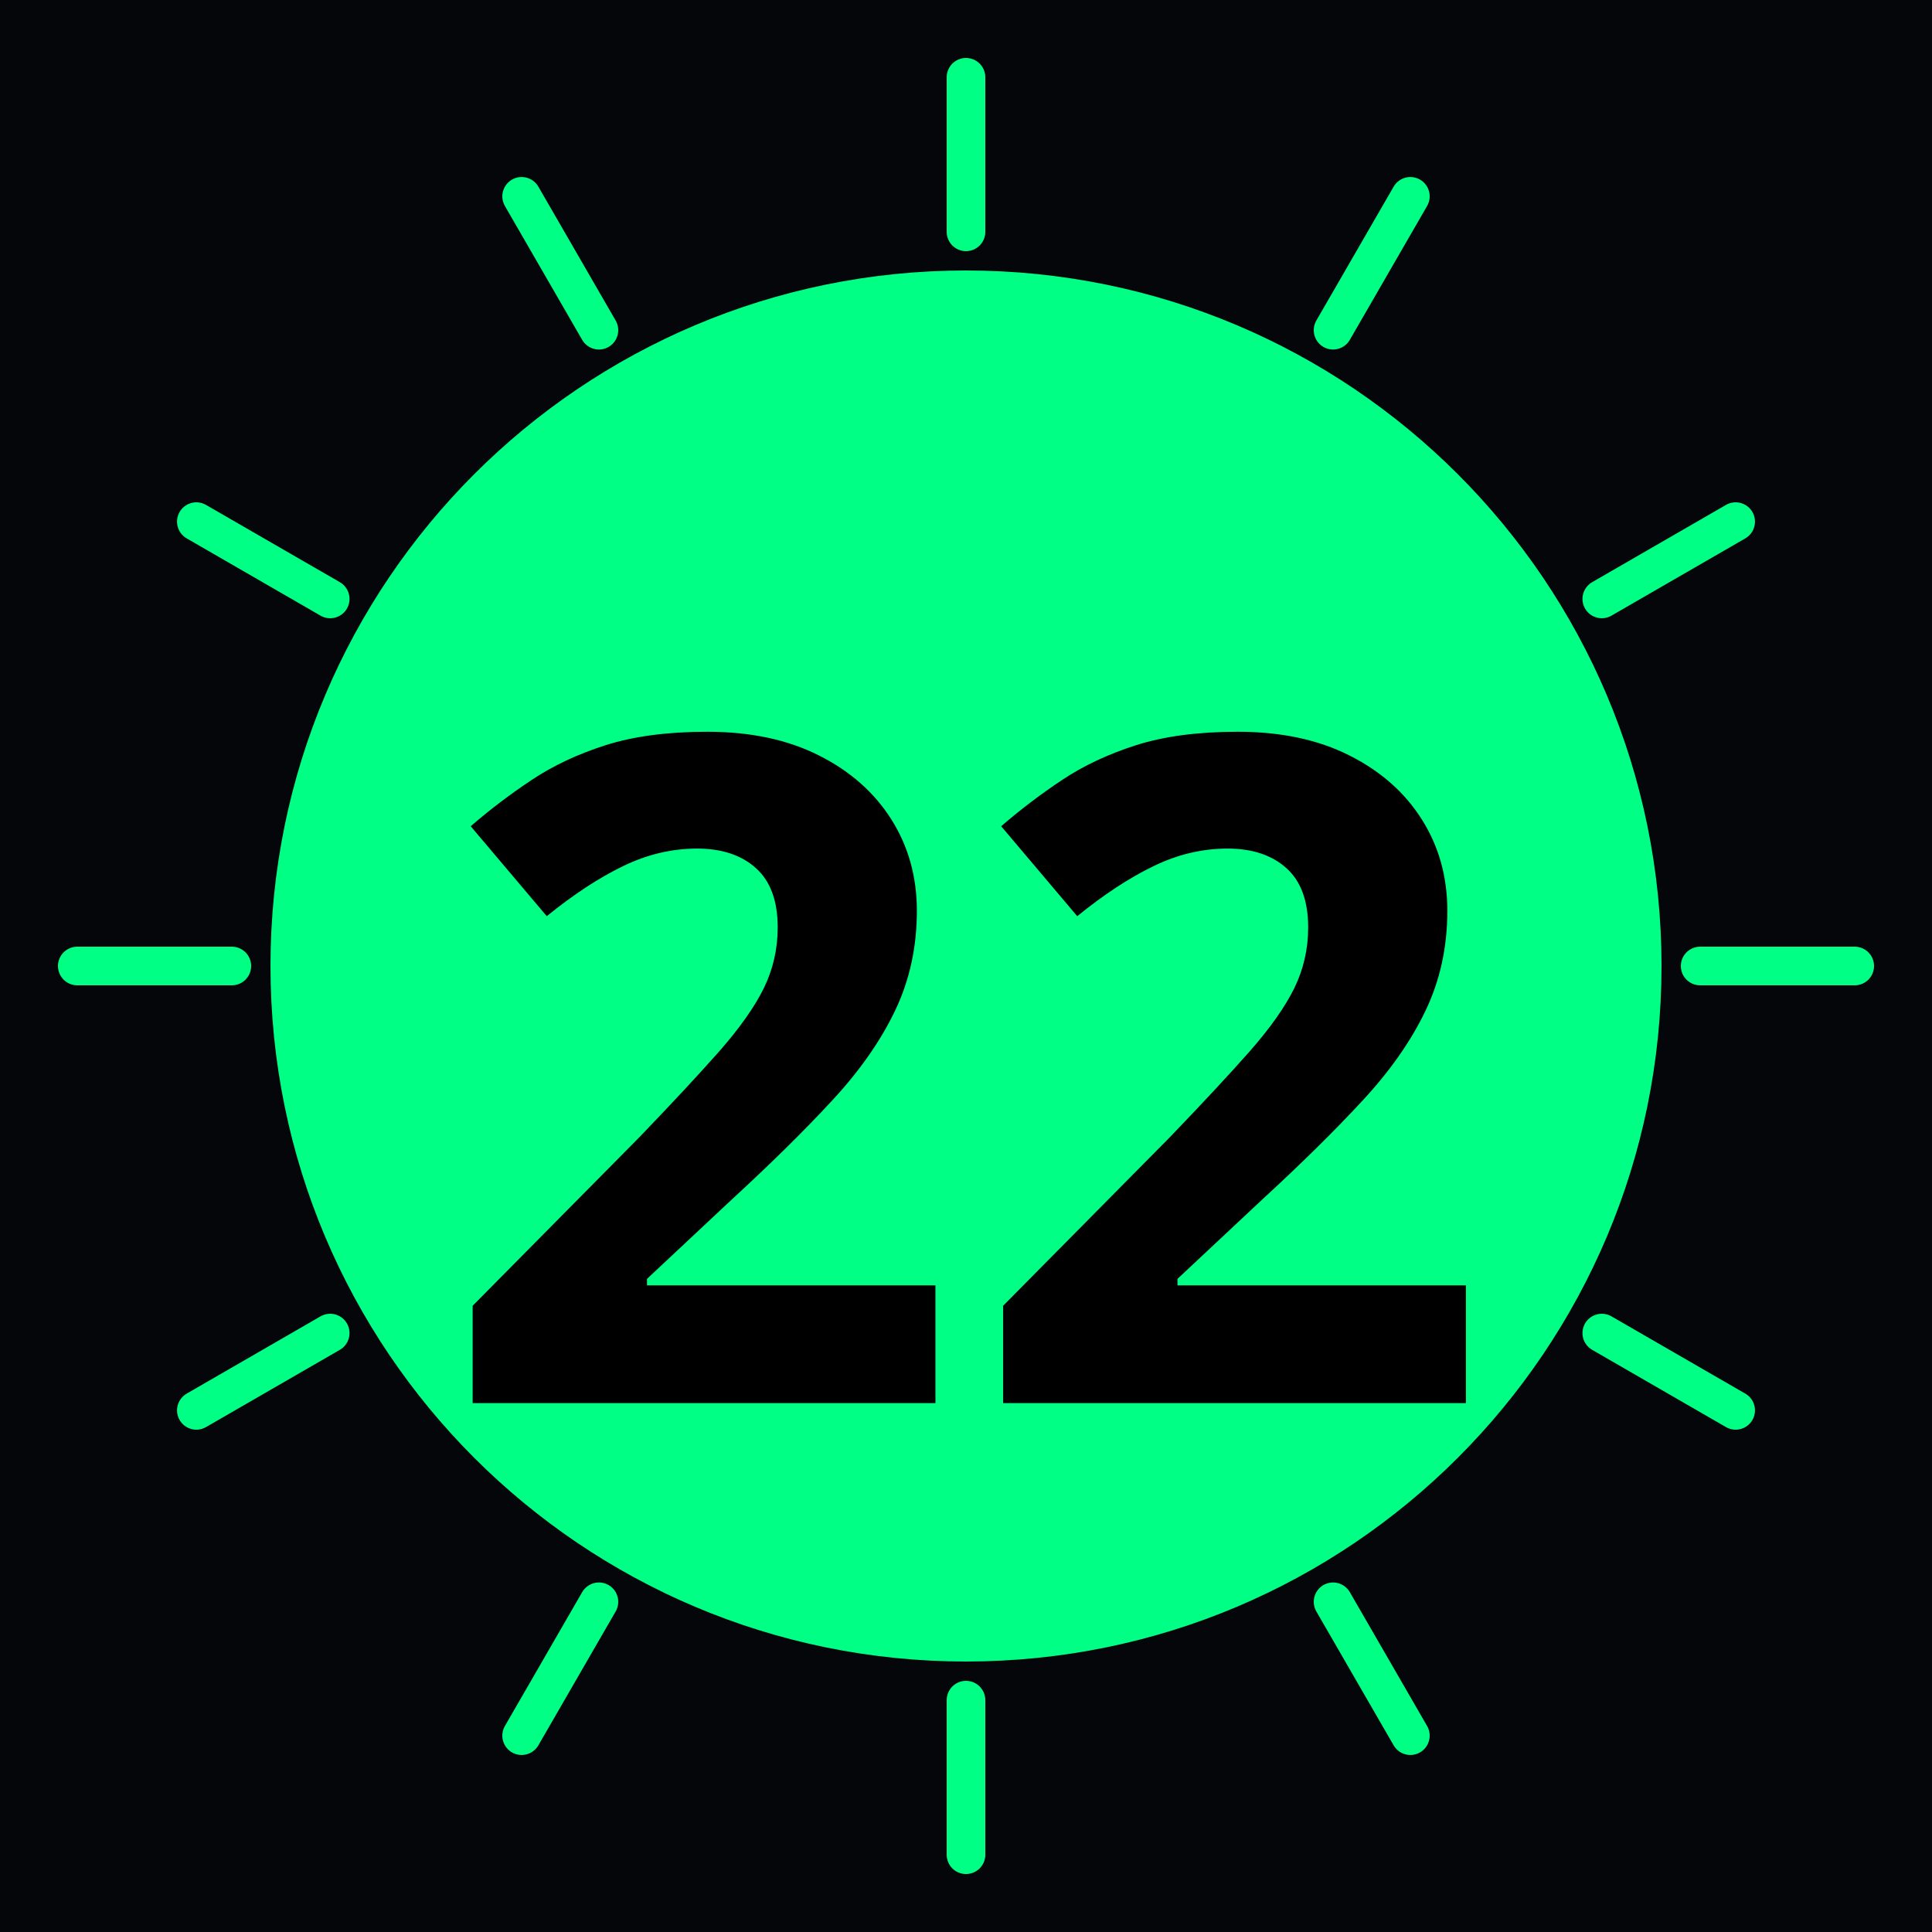
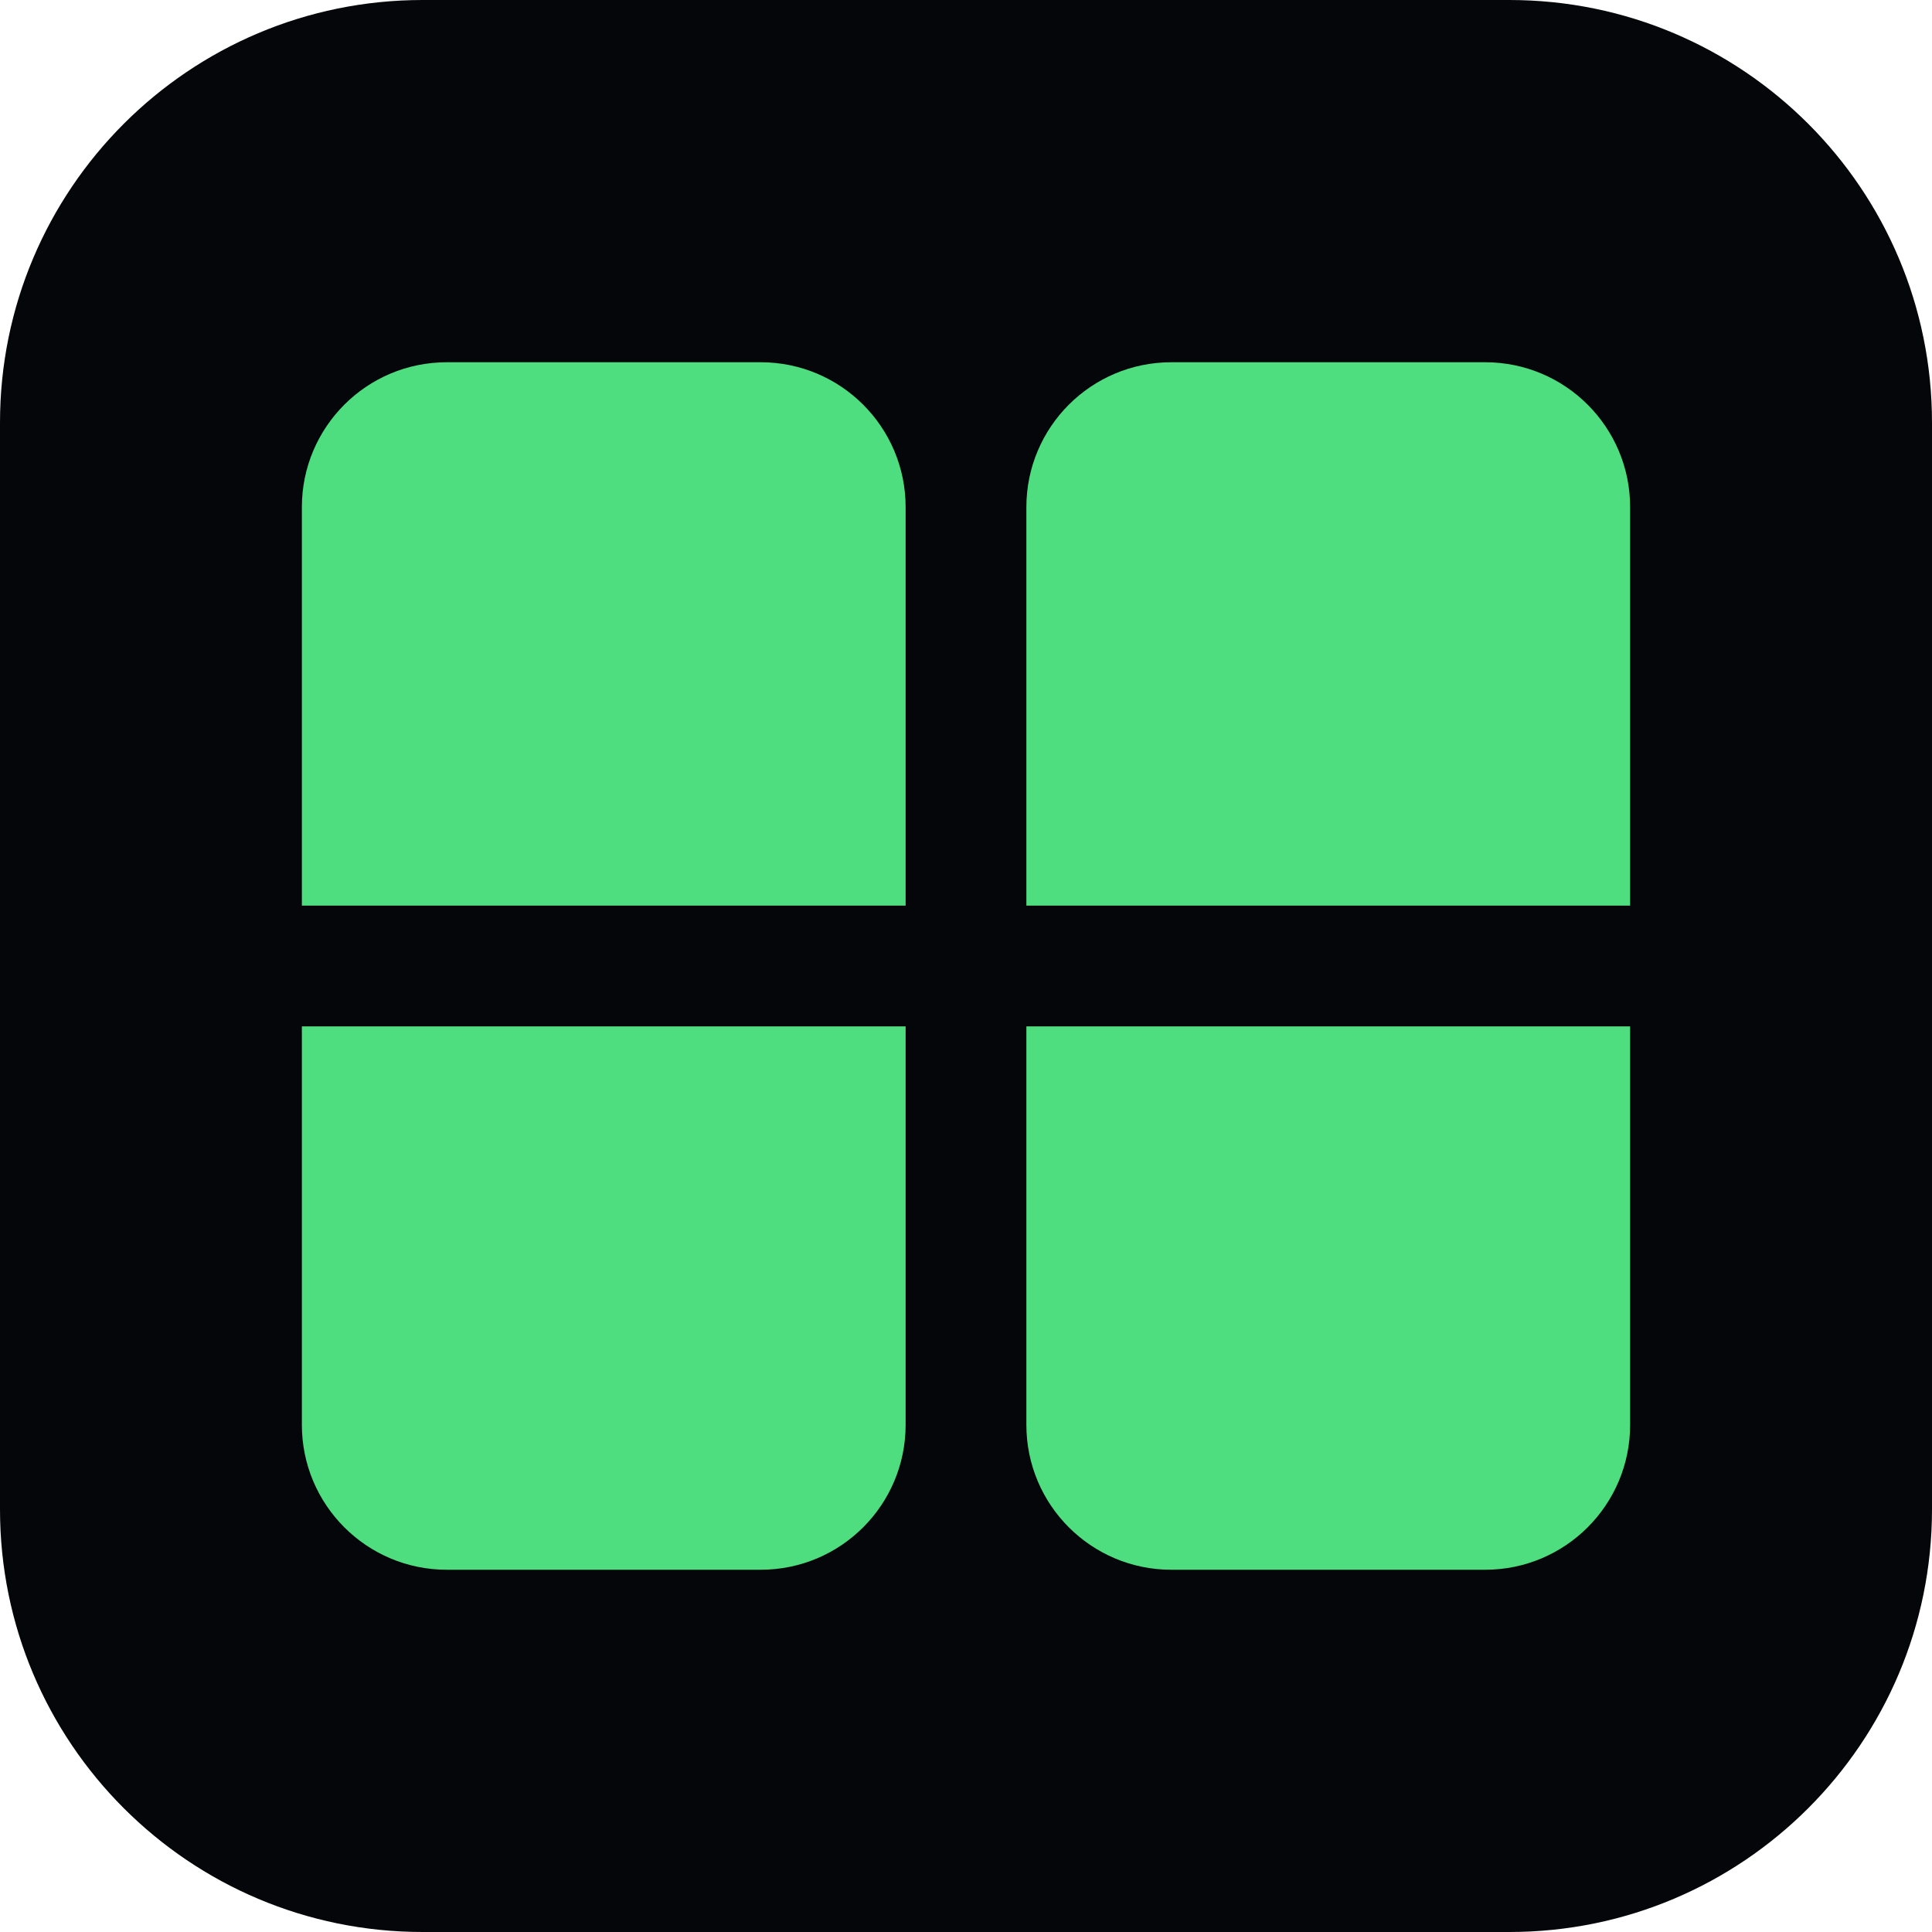
- <svg xmlns="http://www.w3.org/2000/svg" width="32" height="32" viewBox="0 0 200 200">
-   <rect width="200" height="200" fill="#05060A" />
-   <g stroke="#00FF85" stroke-width="4" stroke-linecap="round">
-     <line x1="100" y1="8" x2="100" y2="24" transform="rotate(0 100 100)" />
-     <line x1="100" y1="8" x2="100" y2="24" transform="rotate(30 100 100)" />
-     <line x1="100" y1="8" x2="100" y2="24" transform="rotate(60 100 100)" />
-     <line x1="100" y1="8" x2="100" y2="24" transform="rotate(90 100 100)" />
-     <line x1="100" y1="8" x2="100" y2="24" transform="rotate(120 100 100)" />
-     <line x1="100" y1="8" x2="100" y2="24" transform="rotate(150 100 100)" />
-     <line x1="100" y1="8" x2="100" y2="24" transform="rotate(180 100 100)" />
-     <line x1="100" y1="8" x2="100" y2="24" transform="rotate(210 100 100)" />
-     <line x1="100" y1="8" x2="100" y2="24" transform="rotate(240 100 100)" />
-     <line x1="100" y1="8" x2="100" y2="24" transform="rotate(270 100 100)" />
-     <line x1="100" y1="8" x2="100" y2="24" transform="rotate(300 100 100)" />
-     <line x1="100" y1="8" x2="100" y2="24" transform="rotate(330 100 100)" />
-   </g>
-   <circle cx="100" cy="100" r="72" fill="#00FF85" />
-   <text x="100" y="108" text-anchor="middle" dominant-baseline="central" font-family="Impact, Haettenschweiler, 'Arial Narrow Bold', sans-serif" font-weight="800" font-size="96" fill="#000">22</text>
+ <svg xmlns="http://www.w3.org/2000/svg" width="32" height="32" viewBox="0 0 32 32">
+   <rect width="32" height="32" rx="7" fill="#05060A" />
+   <rect x="5" y="6" width="10" height="20" rx="2.4" fill="#4EDE80" />
+   <rect x="17" y="6" width="10" height="20" rx="2.4" fill="#4EDE80" />
+   <rect x="3" y="15" width="26" height="2" fill="#05060A" />
</svg>
